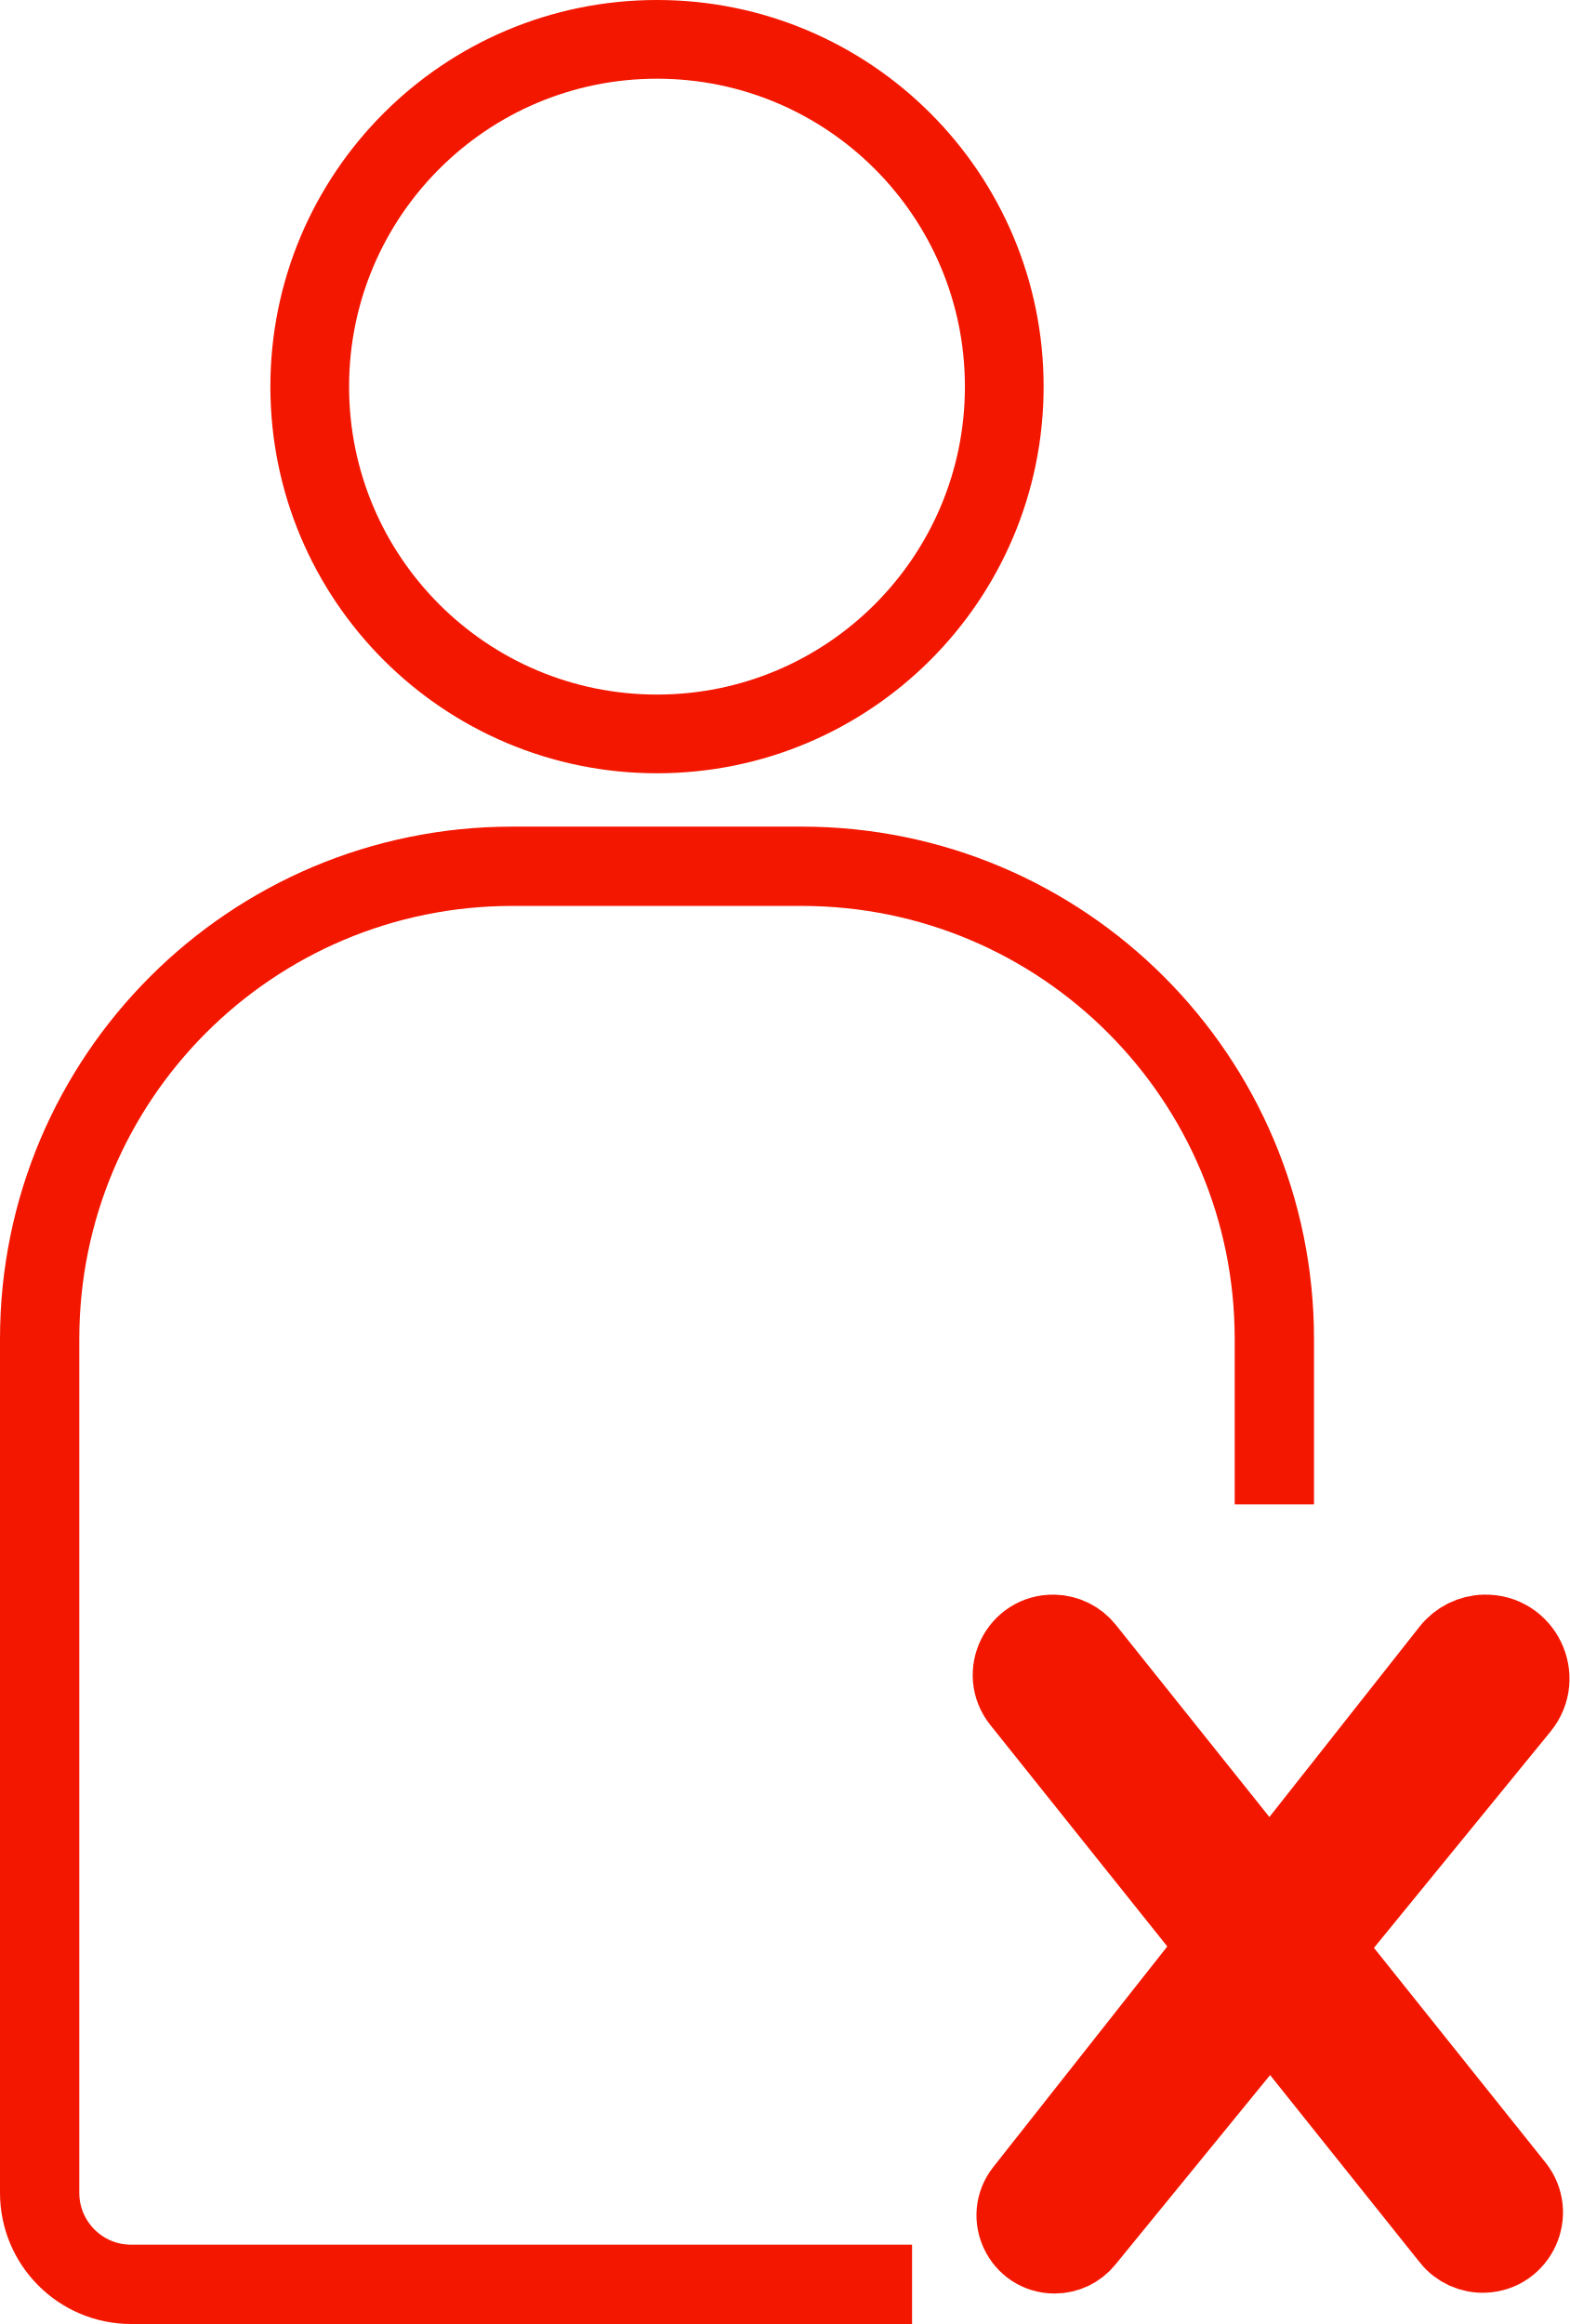
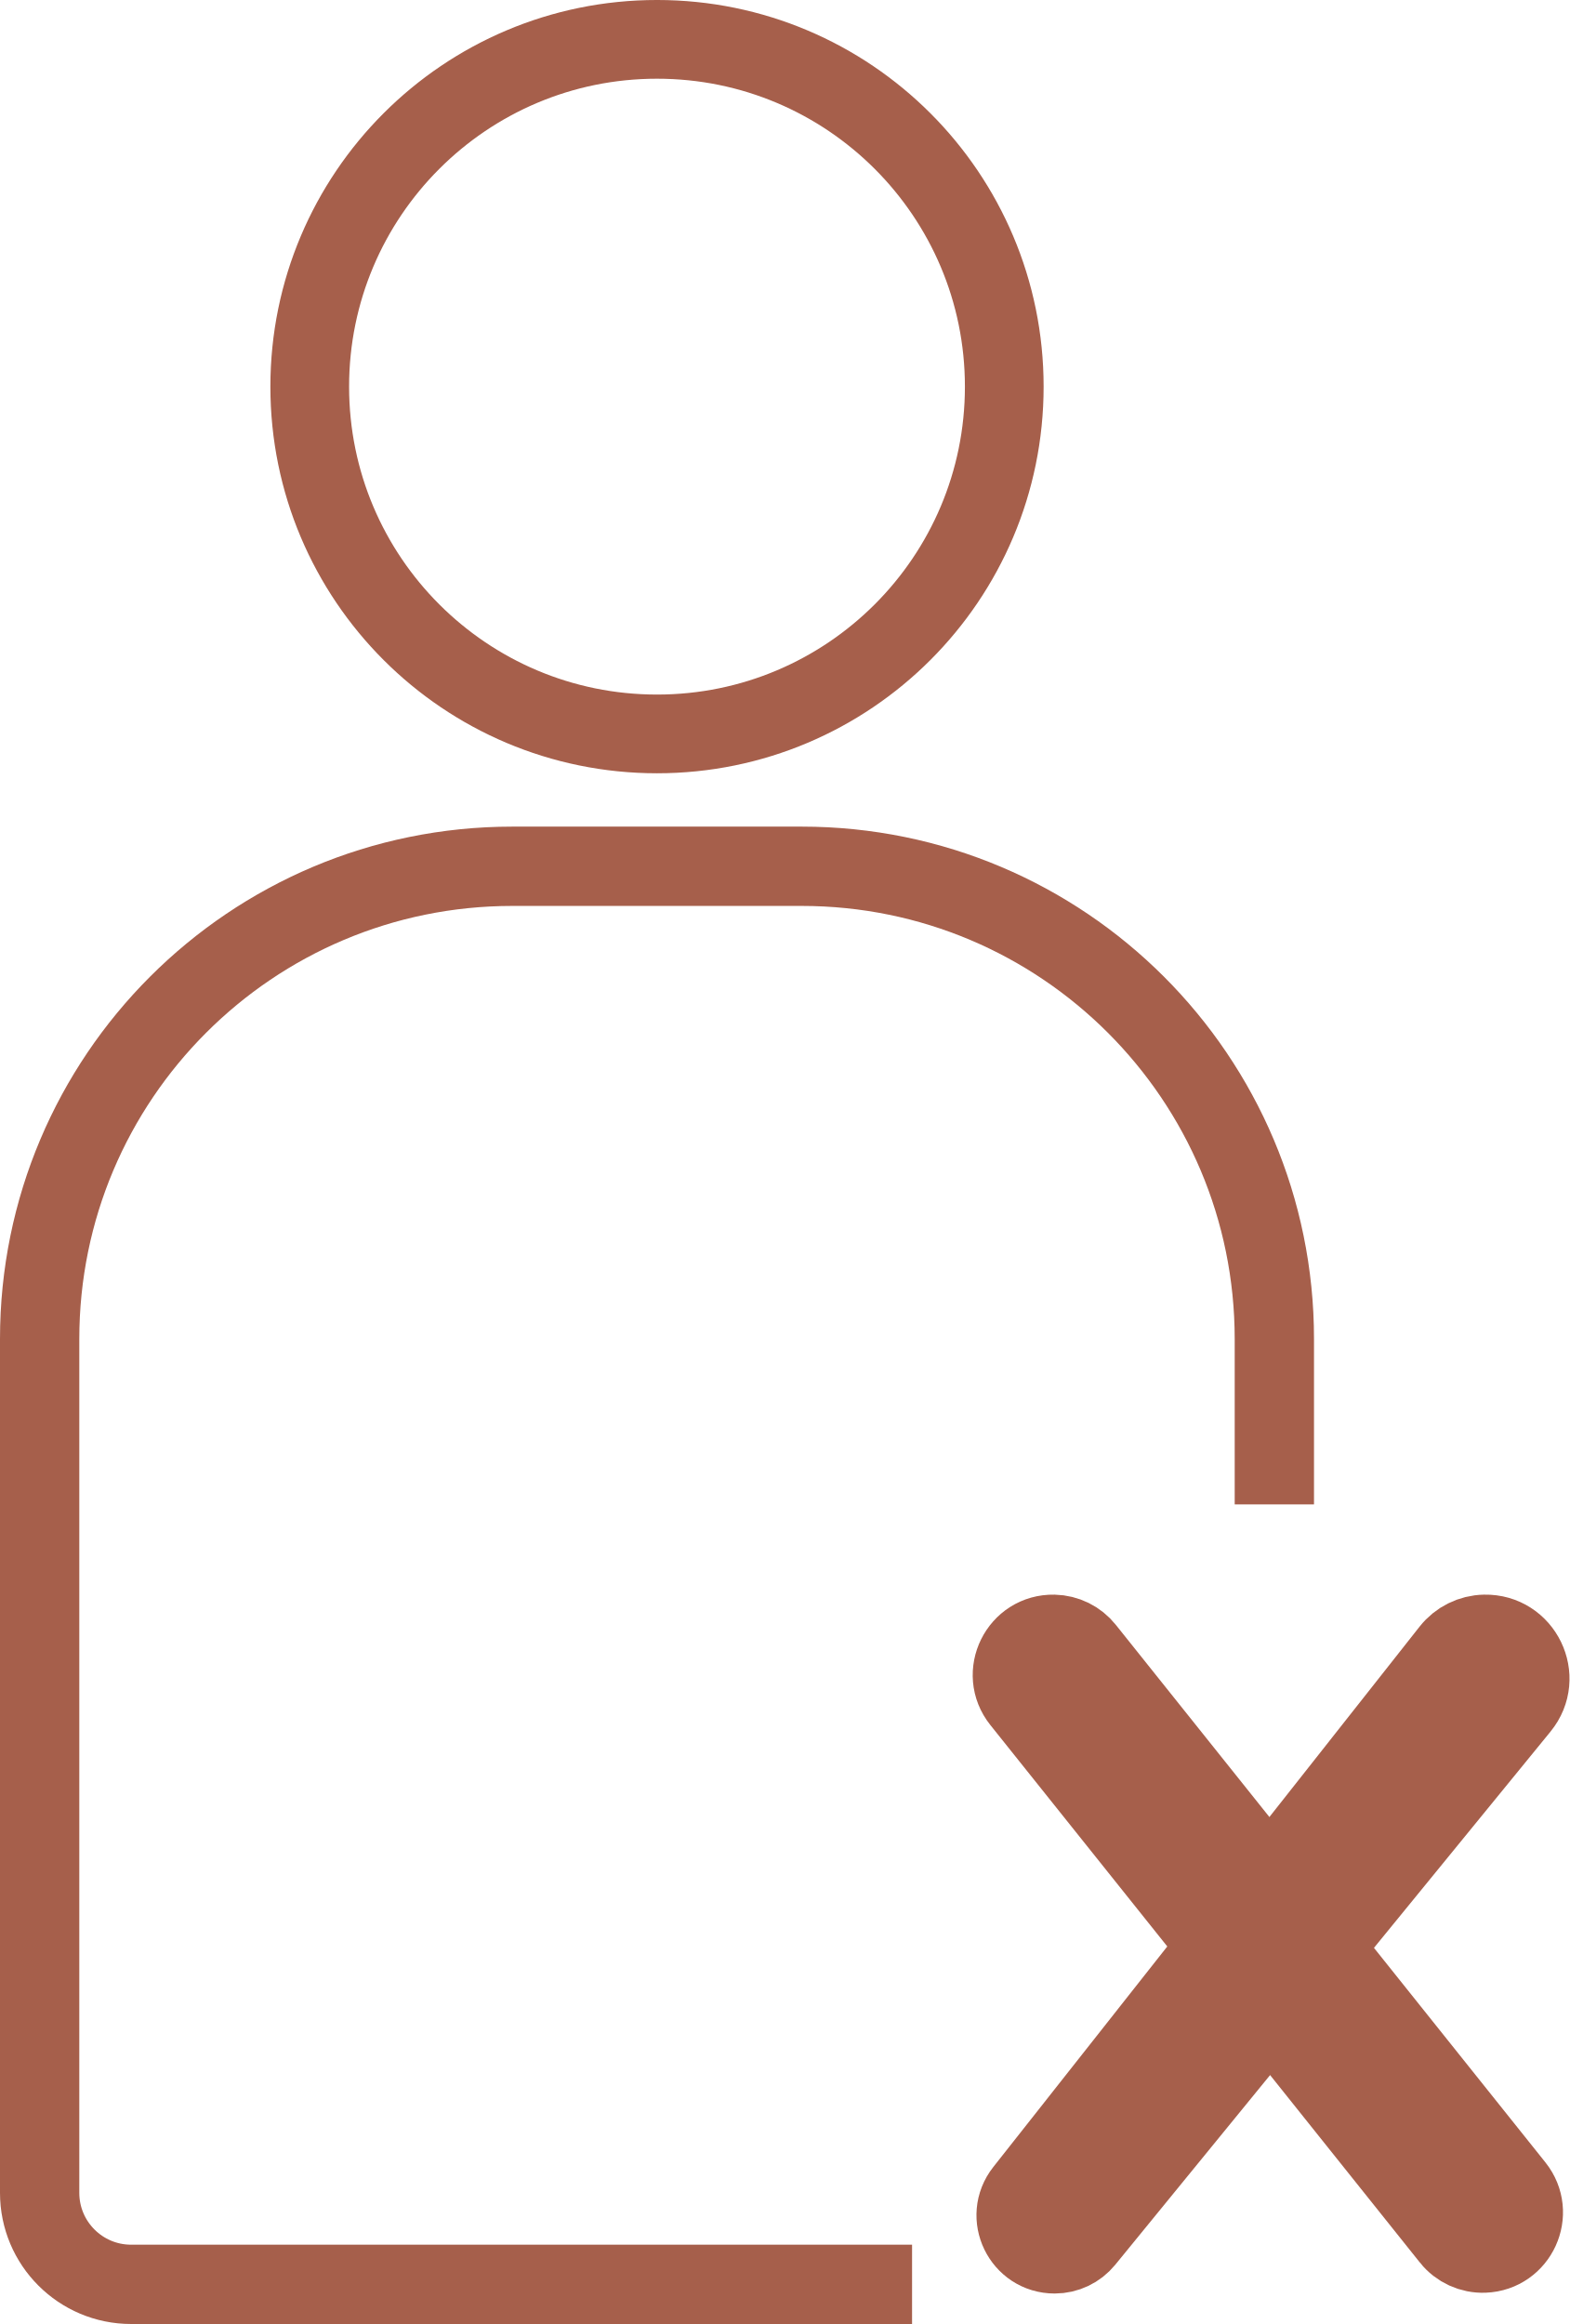
<svg xmlns="http://www.w3.org/2000/svg" id="Layer_2" data-name="Layer 2" viewBox="0 0 1187.45 1758.17">
  <defs>
    <style>
      .cls-1 {
        stroke-width: 60px;
      }

      .cls-1, .cls-2 {
        fill: none;
-         stroke: #f41700;
+         stroke: #A65F4B;
        stroke-miterlimit: 10;
      }

      .cls-2 {
        stroke-width: 59.55px;
      }
    </style>
  </defs>
  <g id="Layer_1-2" data-name="Layer 1">
    <path class="cls-1" d="M690.04,1728.17H99.22c-38.23,0-69.22-30.99-69.22-69.23v-645.98c0-197.5,160.1-357.6,357.6-357.6h218.94c197.5,0,357.6,160.1,357.6,357.6v125.18" />
    <circle class="cls-2" cx="497.07" cy="292.5" r="262.73" />
    <path class="cls-2" d="M797.94,1705.34h0c-24.52,0-38.23-28.28-23.04-47.53l322.54-408.83c6.25-7.92,15.72-12.63,25.81-12.82h0c28.72-.56,44.93,32.76,26.76,55.01l-329.33,403.38c-5.57,6.83-13.92,10.79-22.73,10.79Z" />
    <line class="cls-2" x1="1131.5" y1="1255.81" x2="787.68" y2="1686.01" />
    <path class="cls-2" d="M1097.55,1693.13l-325.01-406.67c-16.4-20.52-1.41-50.85,24.85-50.29h0c9.18.2,17.8,4.45,23.53,11.63l325.01,406.67c15.86,19.84,2.39,49.29-22.99,50.28h0c-9.83.38-19.25-3.93-25.39-11.61Z" />
    <line class="cls-2" x1="787.68" y1="1255.81" x2="1131.5" y2="1686.01" />
  </g>
</svg>
